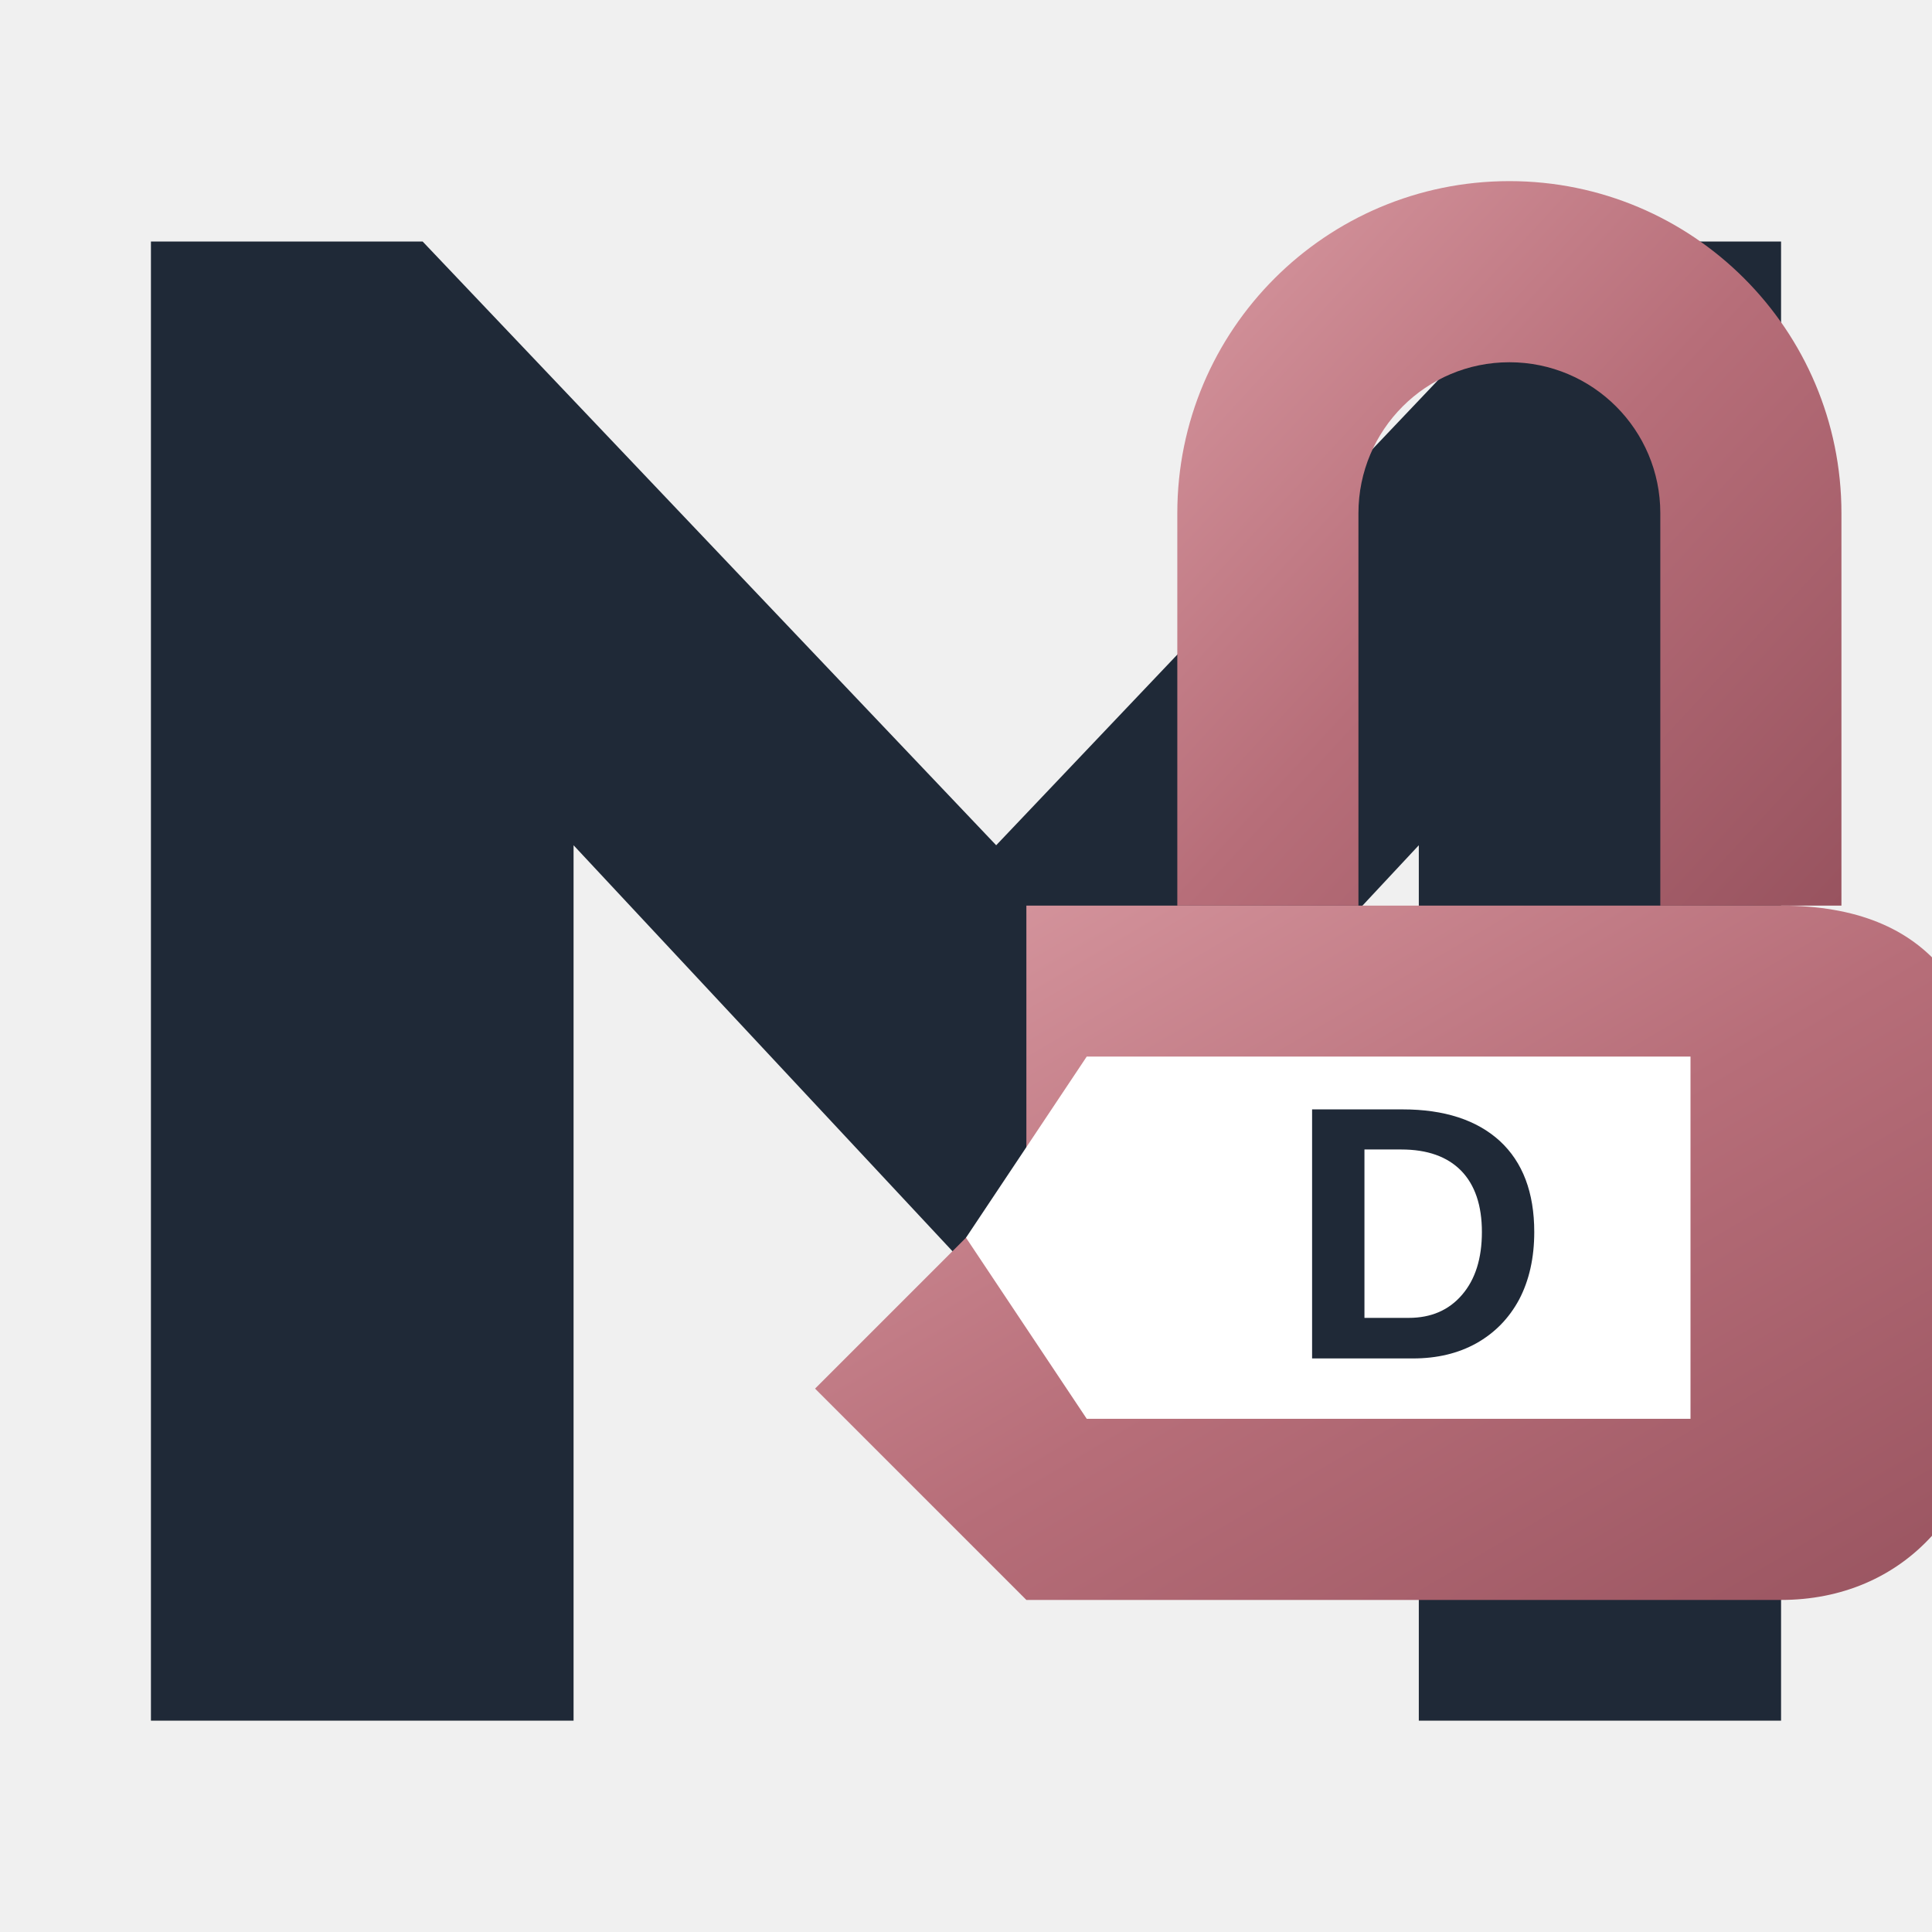
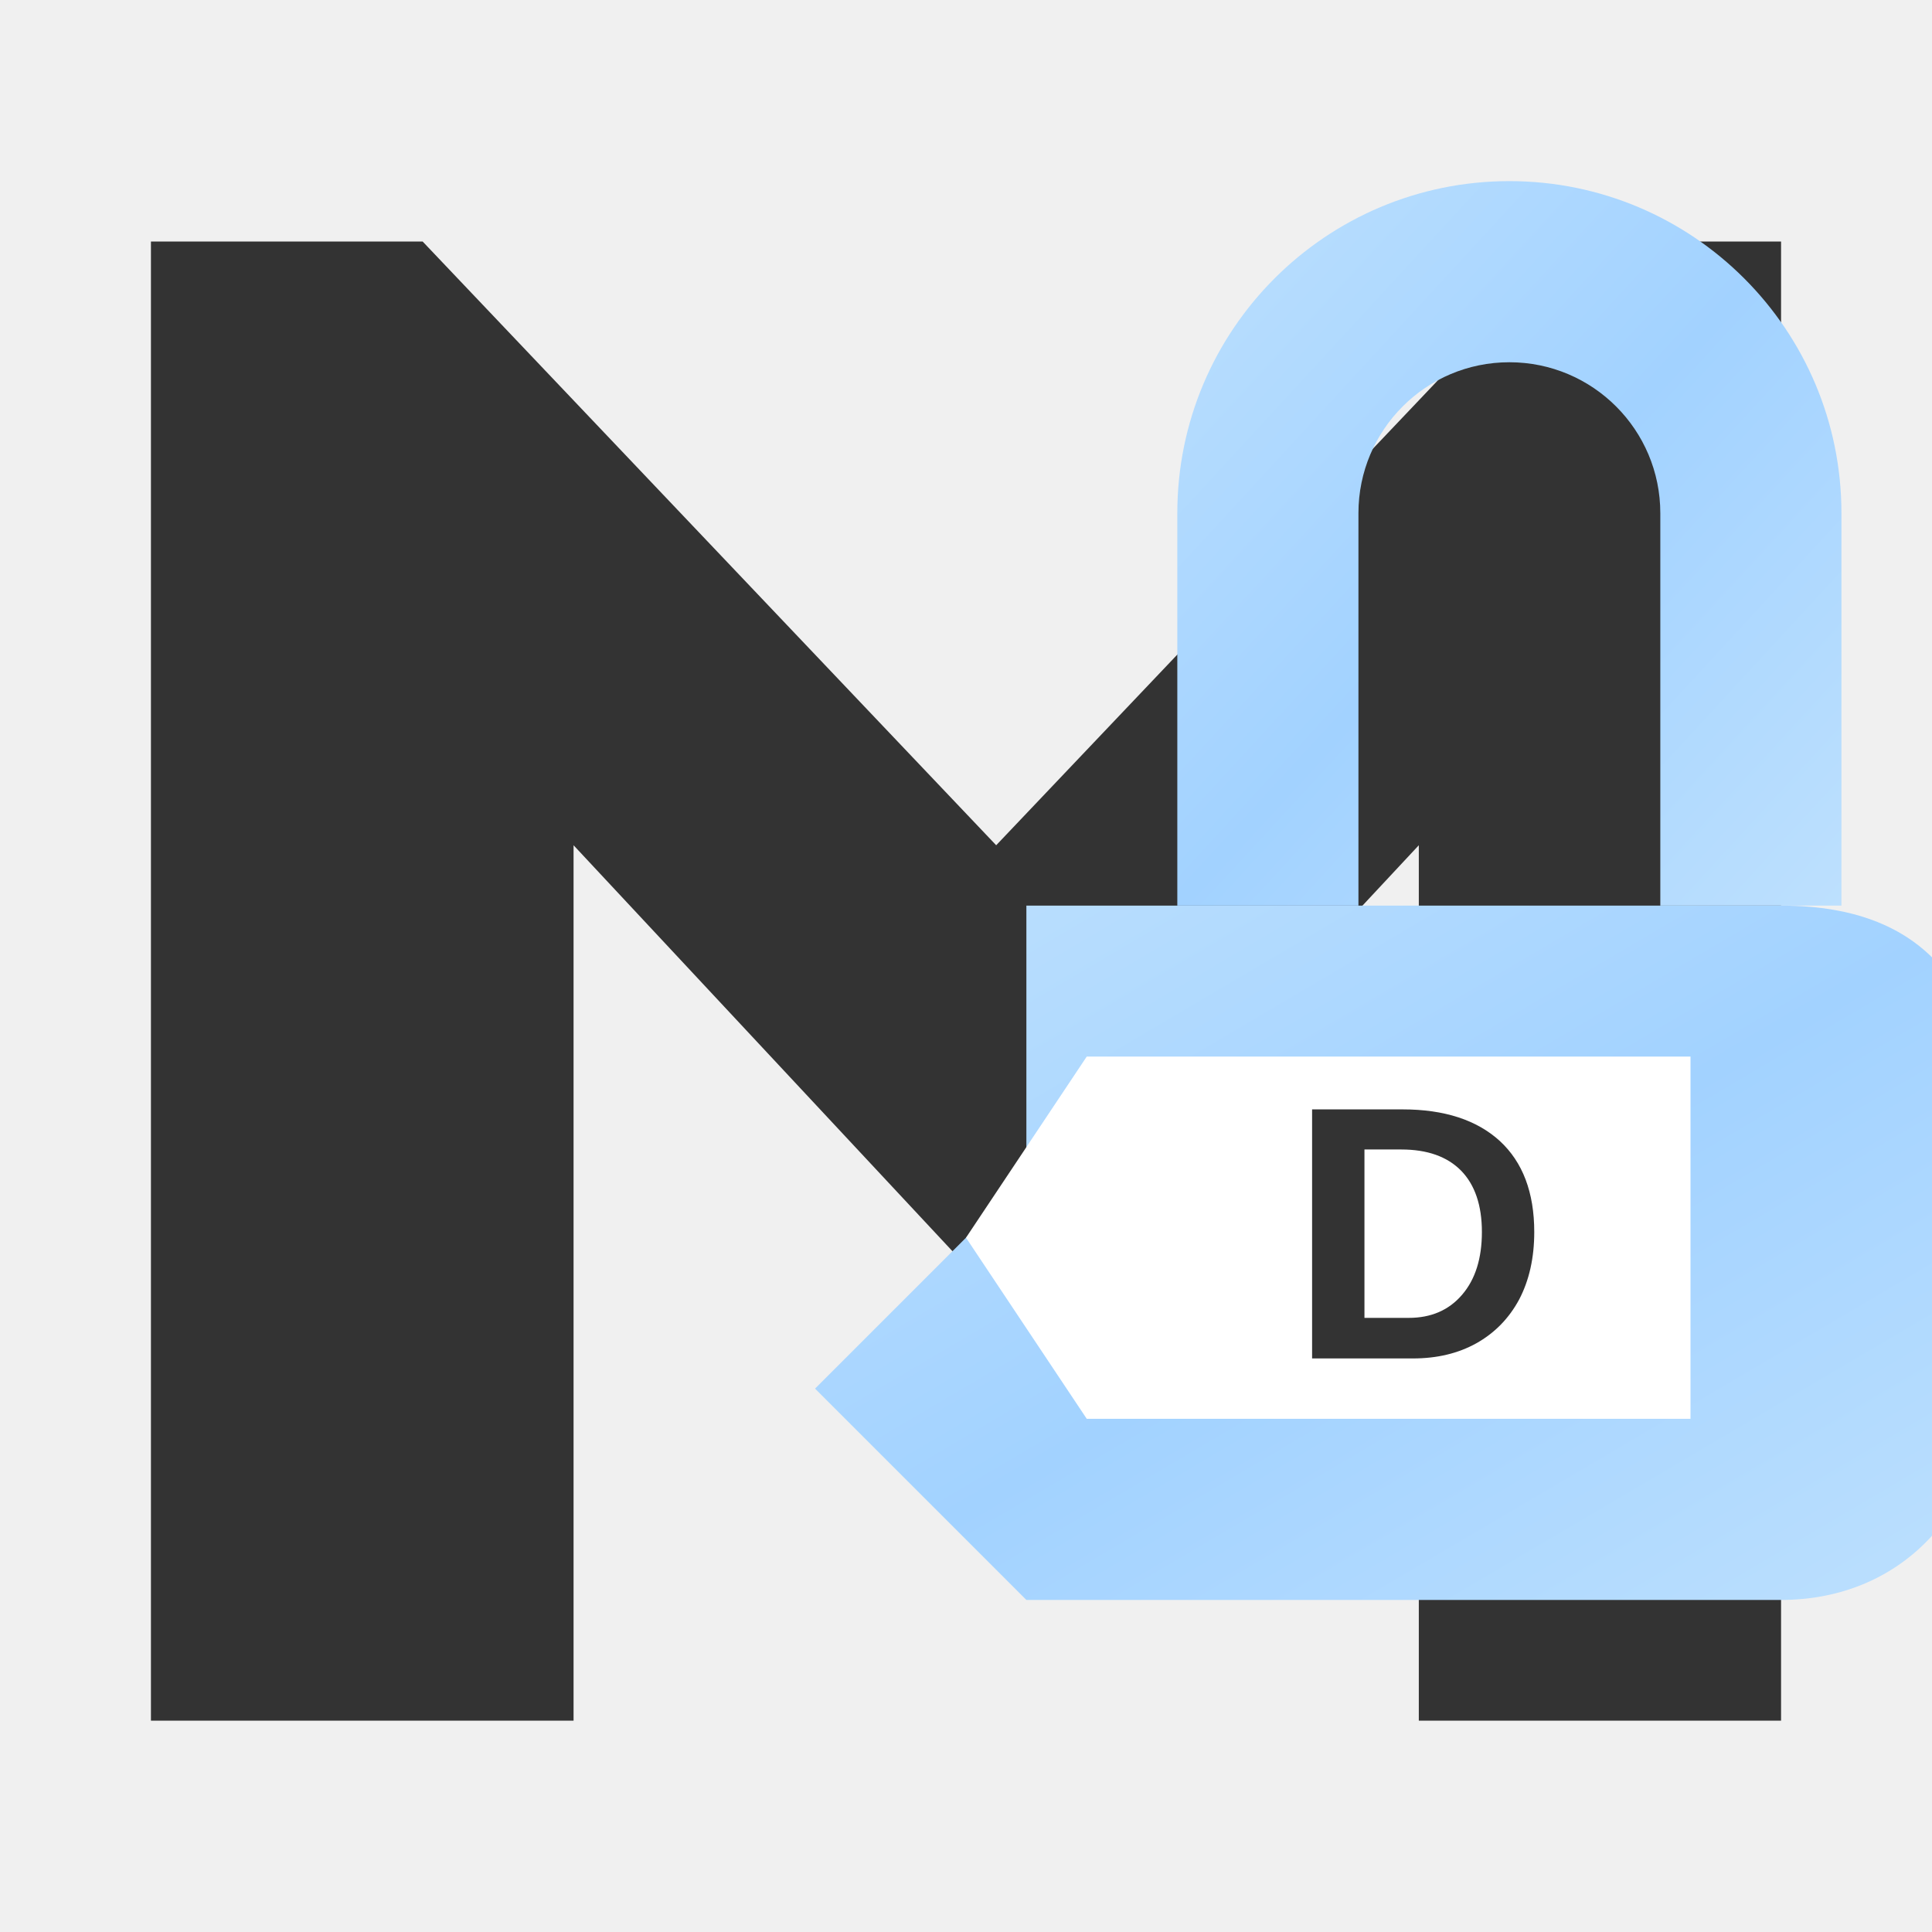
<svg xmlns="http://www.w3.org/2000/svg" viewBox="0 0 64 64">
  <defs>
    <linearGradient id="gold" x1="0" y1="0" x2="1" y2="1">
-       <stop offset="0" stop-color="#D99AA2" />
-       <stop offset=".5" stop-color="#B76E79" />
-       <stop offset="1" stop-color="#98535F" />
+       <stop offset="0" stop-color="#BDE0FE" />
+       <stop offset=".5" stop-color="#A2D2FF" />
+       <stop offset="1" stop-color="#BDE0FE" />
    </linearGradient>
  </defs>
-   <path d="M5 57V8h9l19 20L52 8h7v49H47V28L33 43 19 28v29z" fill="#1F2937" />
+   <path d="M5 57V8h9l19 20L52 8h7v49H47V28L33 43 19 28v29z" fill="#333333" />
  <path d="M39 30V17a11 11 0 0 1 22 0v13h-6V17a5 5 0 0 0-10 0v13z" fill="url(#gold)" />
  <path d="M34 30h25c5 0 7 3 7 8v7c0 5-3 8-7 8H34l-7-7 7-7z" fill="url(#gold)" />
  <path d="M36 35h20v12H36l-4-6z" fill="#fff" />
-   <text x="47" y="45" fill="#1F2937" font-family="Arial,sans-serif" font-size="12" font-weight="700" text-anchor="middle">D</text>
+   <text x="47" y="45" fill="#333333" font-family="Arial,sans-serif" font-size="12" font-weight="700" text-anchor="middle">D</text>
</svg>
